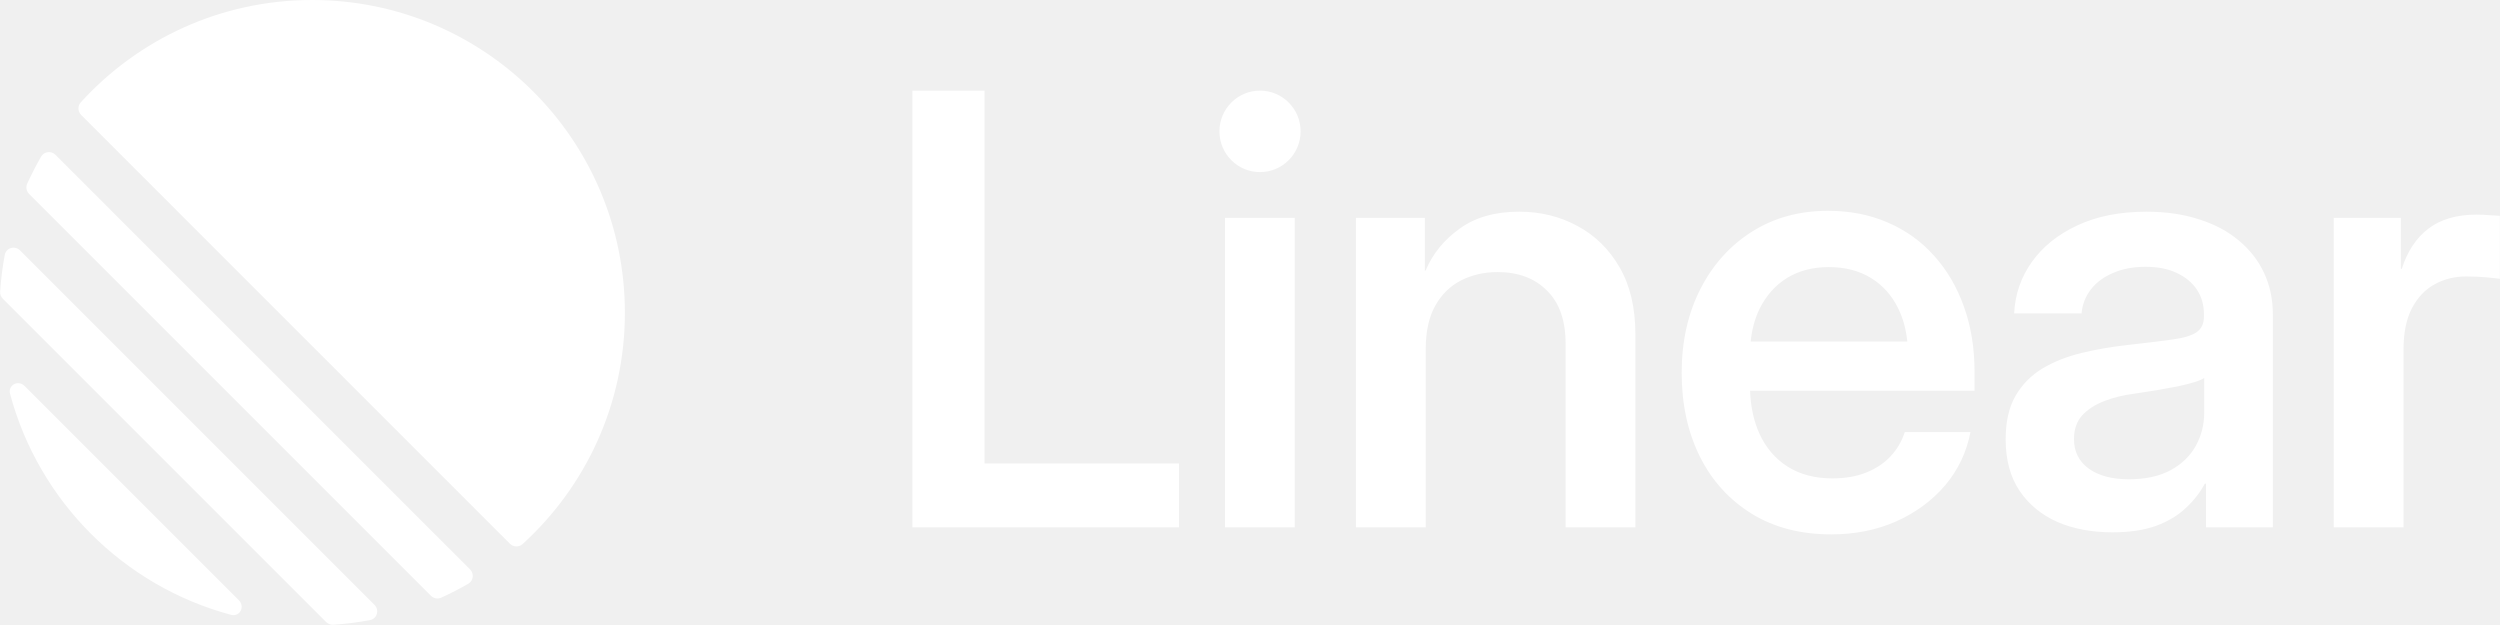
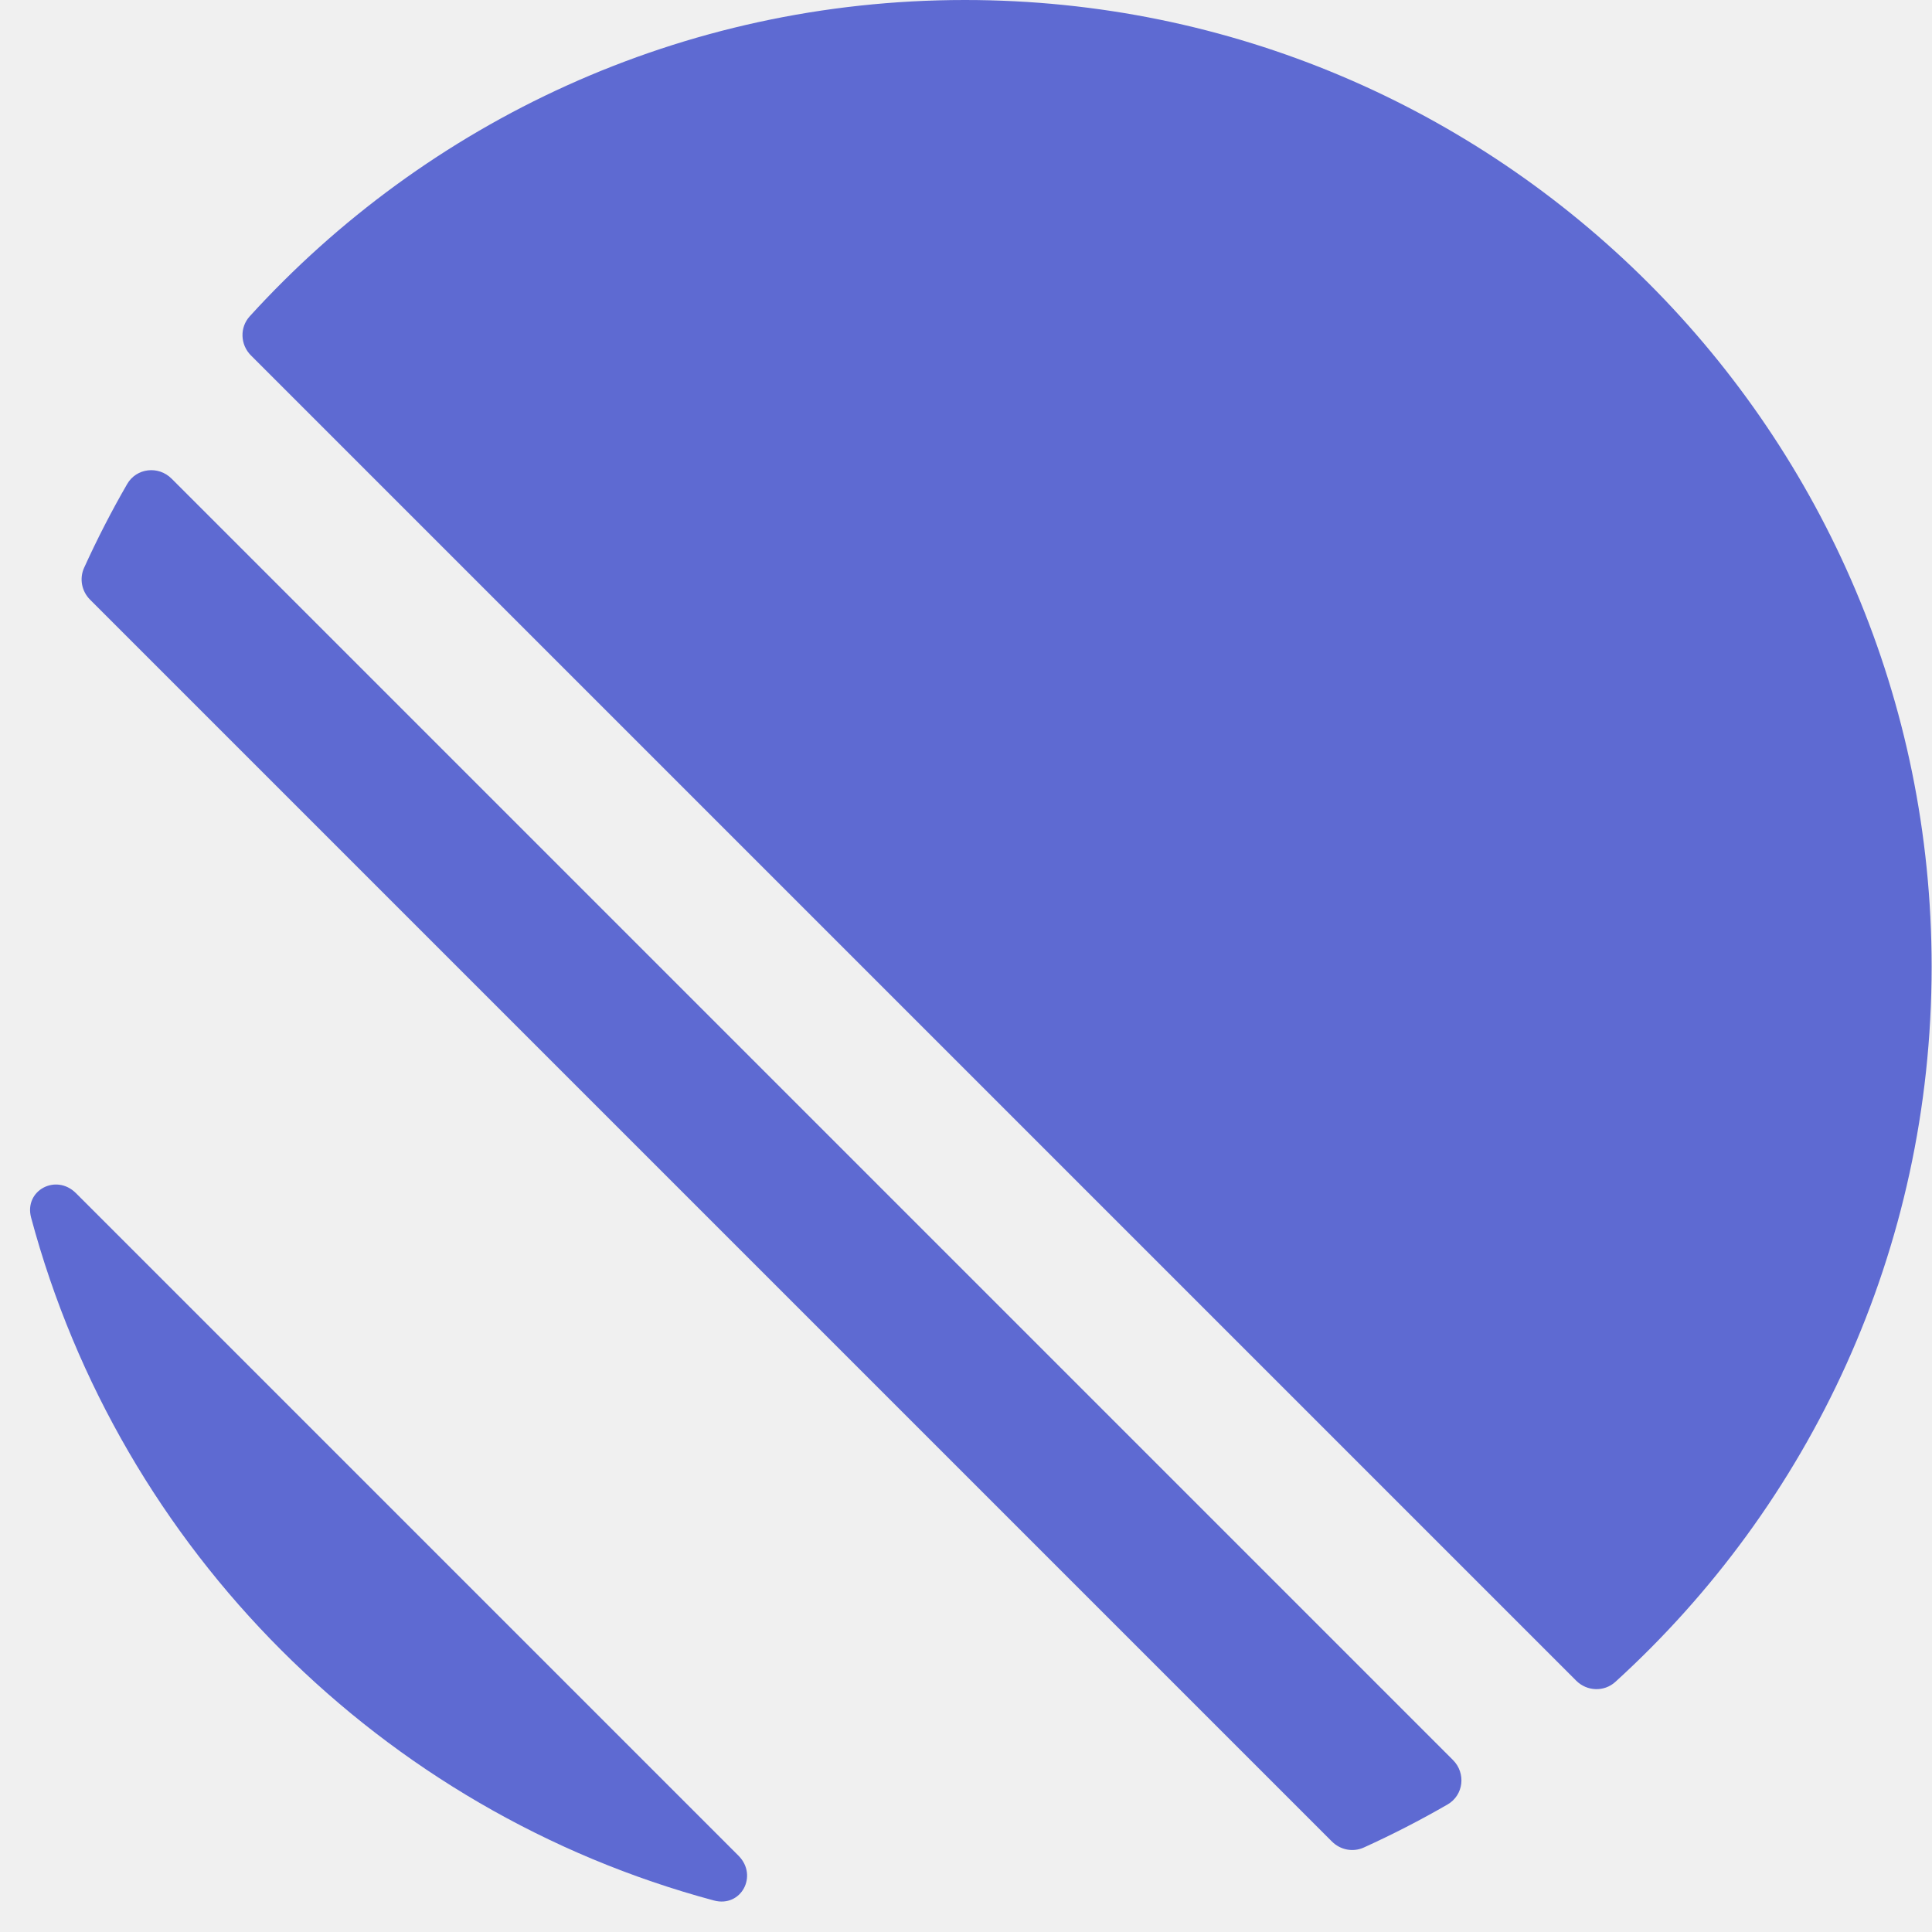
- <svg xmlns="http://www.w3.org/2000/svg" width="400" height="100" viewBox="0 0 400 100" fill="#fff">
-   <path fill-rule="evenodd" clip-rule="evenodd" d="M12.927 16.371c-.528.581-.493 1.471.062 2.026l68.595 68.595c.555.555 1.446.59 2.026.062 10.058-9.152 16.371-22.348 16.371-37.018C99.981 22.402 77.579 0 49.944 0 35.274 0 22.079 6.313 12.927 16.371ZM4.353 29.389c-.253.559-.126 1.214.308 1.648L68.943 95.319c.434.434 1.089.562 1.648.308 1.485-.674 2.931-1.418 4.334-2.228.834-.481.962-1.619.281-2.3L8.881 24.774c-.681-.681-1.819-.553-2.3.281-.81 1.403-1.554 2.849-2.228 4.334ZM.454 47.796c-.301-.301-.461-.716-.433-1.141.133-1.989.382-3.946.74-5.865.215-1.151 1.621-1.55 2.448-.722L59.912 96.772c.828.828.428 2.233-.722 2.448-1.919.358-3.876.607-5.865.74-.425.028-.84-.132-1.141-.433L.454 47.796ZM3.933 61.759c-1.033-1.033-2.7-.143-2.322 1.268C6.221 80.22 19.76 93.76 36.953 98.369c1.411.378 2.301-1.289 1.268-2.322L3.933 61.759ZM201.602 27.535c3.587 0 6.494-2.918 6.494-6.518S205.189 14.5 201.602 14.5c-3.586 0-6.493 2.918-6.493 6.518s2.907 6.518 6.493 6.518Zm-55.621 56.84V14.504h11.54v59.648h31.115v10.223h-42.655Zm82.136-28.511v28.511h-11.166V34.855h11.026v8.488l.14-.094c1.121-2.657 2.928-4.877 5.42-6.659 2.491-1.813 5.668-2.72 9.531-2.72 3.426 0 6.54.766 9.344 2.298 2.803 1.501 5.045 3.704 6.727 6.612 1.682 2.907 2.523 6.471 2.523 10.692v30.903h-11.166V55.02c0-3.751-.997-6.596-2.99-8.534-1.962-1.97-4.594-2.954-7.896-2.954-2.118 0-4.049.438-5.793 1.313-1.744.875-3.13 2.22-4.158 4.033-1.028 1.813-1.542 4.142-1.542 6.987Zm101.105 27.667c2.554 1.094 5.482 1.641 8.783 1.641 2.71 0 5.03-.344 6.961-1.032 1.932-.719 3.52-1.673 4.766-2.861 1.277-1.188 2.289-2.485 3.037-3.892h.187v6.987h10.699V50.283c0-2.407-.468-4.611-1.402-6.612-.934-2.001-2.289-3.736-4.065-5.205-1.744-1.469-3.862-2.595-6.354-3.376-2.491-.813-5.295-1.219-8.409-1.219-4.267 0-7.958.735-11.073 2.204-3.084 1.438-5.497 3.376-7.242 5.815-1.744 2.438-2.694 5.189-2.85 8.253h10.793c.124-1.438.623-2.72 1.495-3.845.872-1.125 2.056-2.001 3.551-2.626 1.495-.656 3.223-.985 5.186-.985 1.962 0 3.628.328 4.999.985 1.401.656 2.476 1.548 3.223 2.673.748 1.125 1.122 2.438 1.122 3.939v.375c0 1.125-.39 1.954-1.168 2.485-.748.531-2.025.922-3.831 1.172-1.776.25-4.205.547-7.289.891-2.523.281-4.952.703-7.288 1.266-2.336.563-4.423 1.391-6.261 2.485-1.806 1.094-3.239 2.548-4.298 4.361-1.059 1.813-1.588 4.142-1.588 6.987 0 3.283.747 6.034 2.242 8.253 1.495 2.188 3.52 3.845 6.074 4.971Zm18.081-8.3c-1.807.969-4.034 1.454-6.681 1.454-2.679 0-4.813-.563-6.401-1.688-1.589-1.157-2.383-2.736-2.383-4.736 0-1.563.436-2.829 1.308-3.798.904-.969 2.087-1.735 3.551-2.298 1.464-.563 3.052-.954 4.765-1.172 1.246-.188 2.461-.375 3.645-.563 1.183-.219 2.289-.422 3.317-.61 1.028-.219 1.9-.438 2.616-.656.748-.219 1.293-.453 1.635-.703v5.533c0 1.938-.451 3.72-1.355 5.346-.872 1.594-2.211 2.892-4.017 3.892Zm26.094 9.144V34.855h10.745v8.159h.141c.903-2.814 2.32-4.955 4.251-6.424 1.962-1.5 4.532-2.251 7.709-2.251.779 0 1.48.031 2.102.094.655.031 1.2.062 1.636.094v10.082c-.405-.062-1.122-.141-2.149-.234-1.028-.094-2.118-.141-3.271-.141-1.838 0-3.519.422-5.046 1.266-1.526.844-2.741 2.142-3.644 3.892-.872 1.72-1.308 3.892-1.308 6.518v28.464h-11.166Zm-177.401 0V34.855h11.166v49.519h-11.166Zm84.238-2.204c3.582 2.22 7.834 3.329 12.755 3.329 3.8 0 7.257-.688 10.372-2.063 3.146-1.407 5.762-3.329 7.849-5.768 2.087-2.47 3.442-5.315 4.065-8.535h-10.512c-.468 1.469-1.231 2.767-2.29 3.892-1.027 1.094-2.32 1.954-3.877 2.579-1.558.625-3.364.938-5.42.938-2.772 0-5.155-.625-7.148-1.876-1.962-1.25-3.457-2.986-4.485-5.205-.933-2.043-1.443-4.356-1.529-6.94h35.915v-3.001c0-3.814-.561-7.284-1.682-10.41-1.121-3.158-2.71-5.877-4.766-8.159-2.055-2.313-4.531-4.095-7.428-5.346-2.866-1.25-6.058-1.876-9.578-1.876-4.578 0-8.627 1.11-12.147 3.329-3.52 2.22-6.276 5.283-8.27 9.191-1.993 3.908-2.99 8.378-2.99 13.411 0 5.002.966 9.457 2.897 13.364 1.931 3.877 4.688 6.925 8.269 9.144Zm23.501-32.778c-1.028-2.126-2.492-3.767-4.392-4.924-1.9-1.157-4.142-1.735-6.728-1.735-2.554 0-4.781.578-6.681 1.735-1.868 1.157-3.332 2.798-4.391 4.924-.756 1.54-1.234 3.29-1.434 5.252h25.059c-.2-1.962-.678-3.712-1.433-5.252Z" />
+ <svg xmlns="http://www.w3.org/2000/svg" viewBox="0 0 100 100" fill="#5E6AD2">
+   <path fill-rule="evenodd" clip-rule="evenodd" d="M12.927 16.371c-.528.581-.493 1.471.062 2.026l68.595 68.595c.555.555 1.446.59 2.026.062 10.058-9.152 16.371-22.348 16.371-37.018C99.981 22.402 77.579 0 49.944 0 35.274 0 22.079 6.313 12.927 16.371ZM4.353 29.389c-.253.559-.126 1.214.308 1.648L68.943 95.319c.434.434 1.089.562 1.648.308 1.485-.674 2.931-1.418 4.334-2.228.834-.481.962-1.619.281-2.3L8.881 24.774c-.681-.681-1.819-.553-2.3.281-.81 1.403-1.554 2.849-2.228 4.334ZM3.933 61.759c-1.033-1.033-2.7-.143-2.322 1.268C6.221 80.22 19.76 93.76 36.953 98.369c1.411.378 2.301-1.289 1.268-2.322L3.933 61.759Z" />
</svg>
